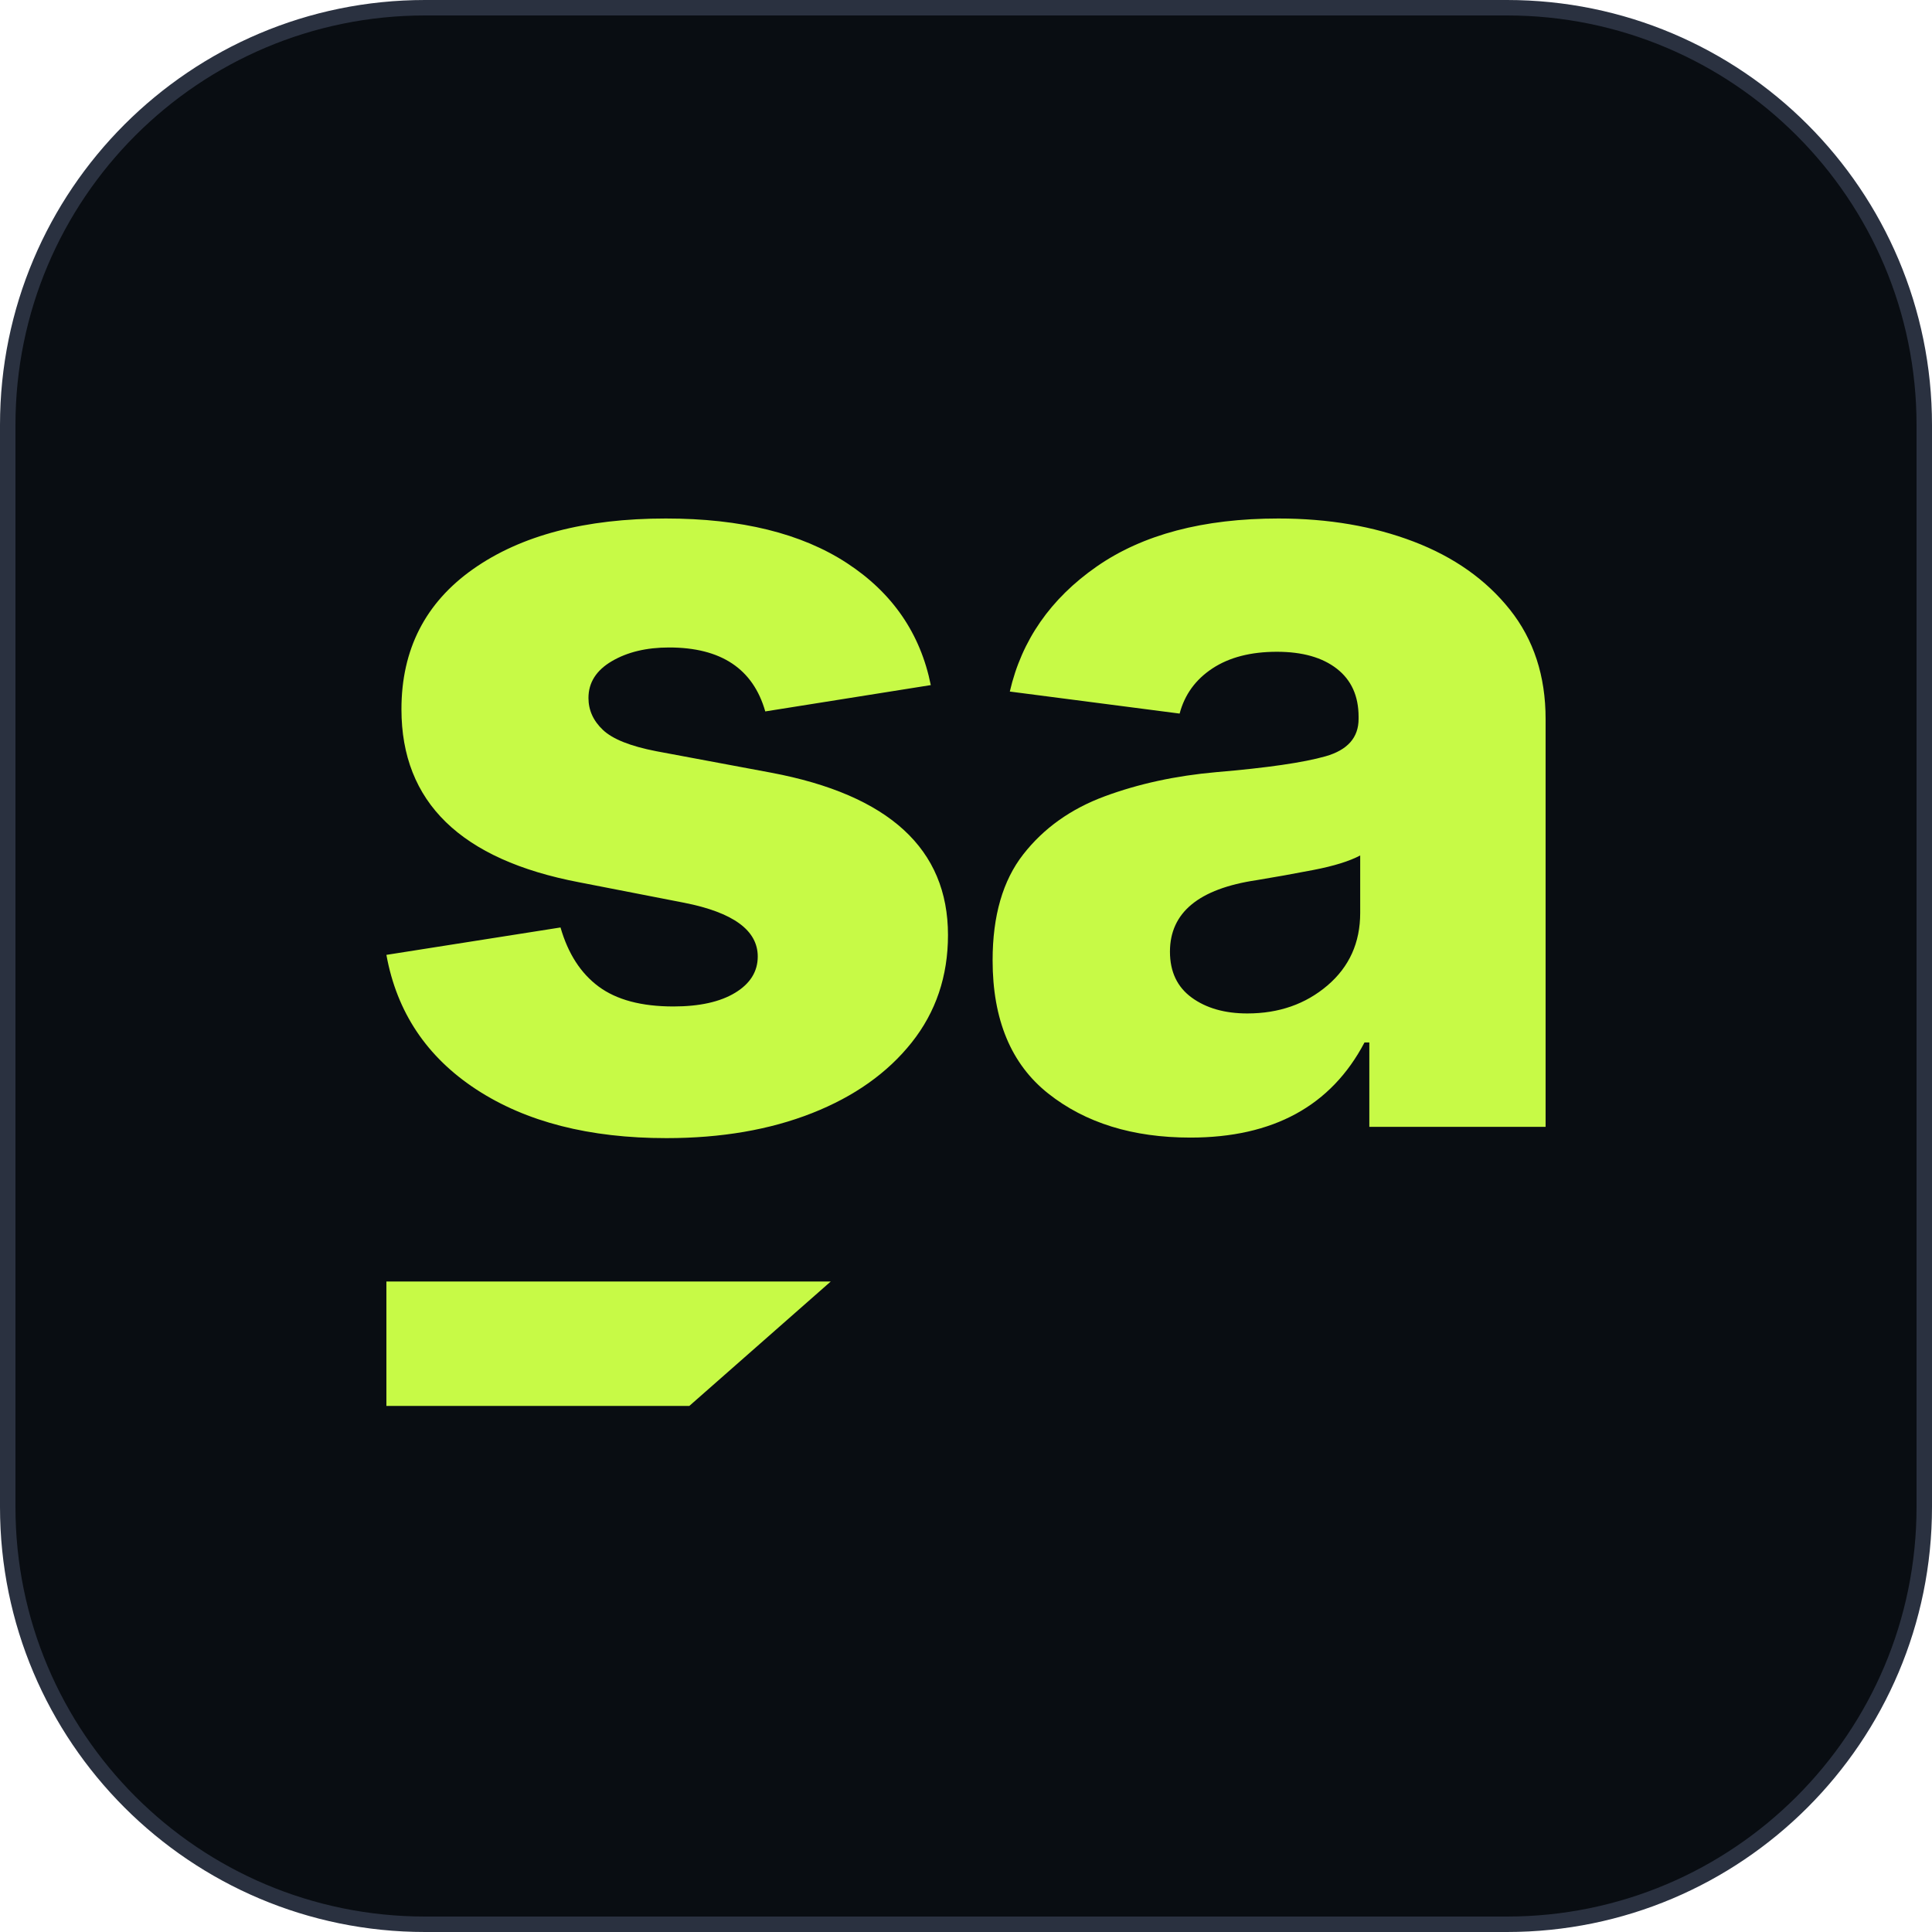
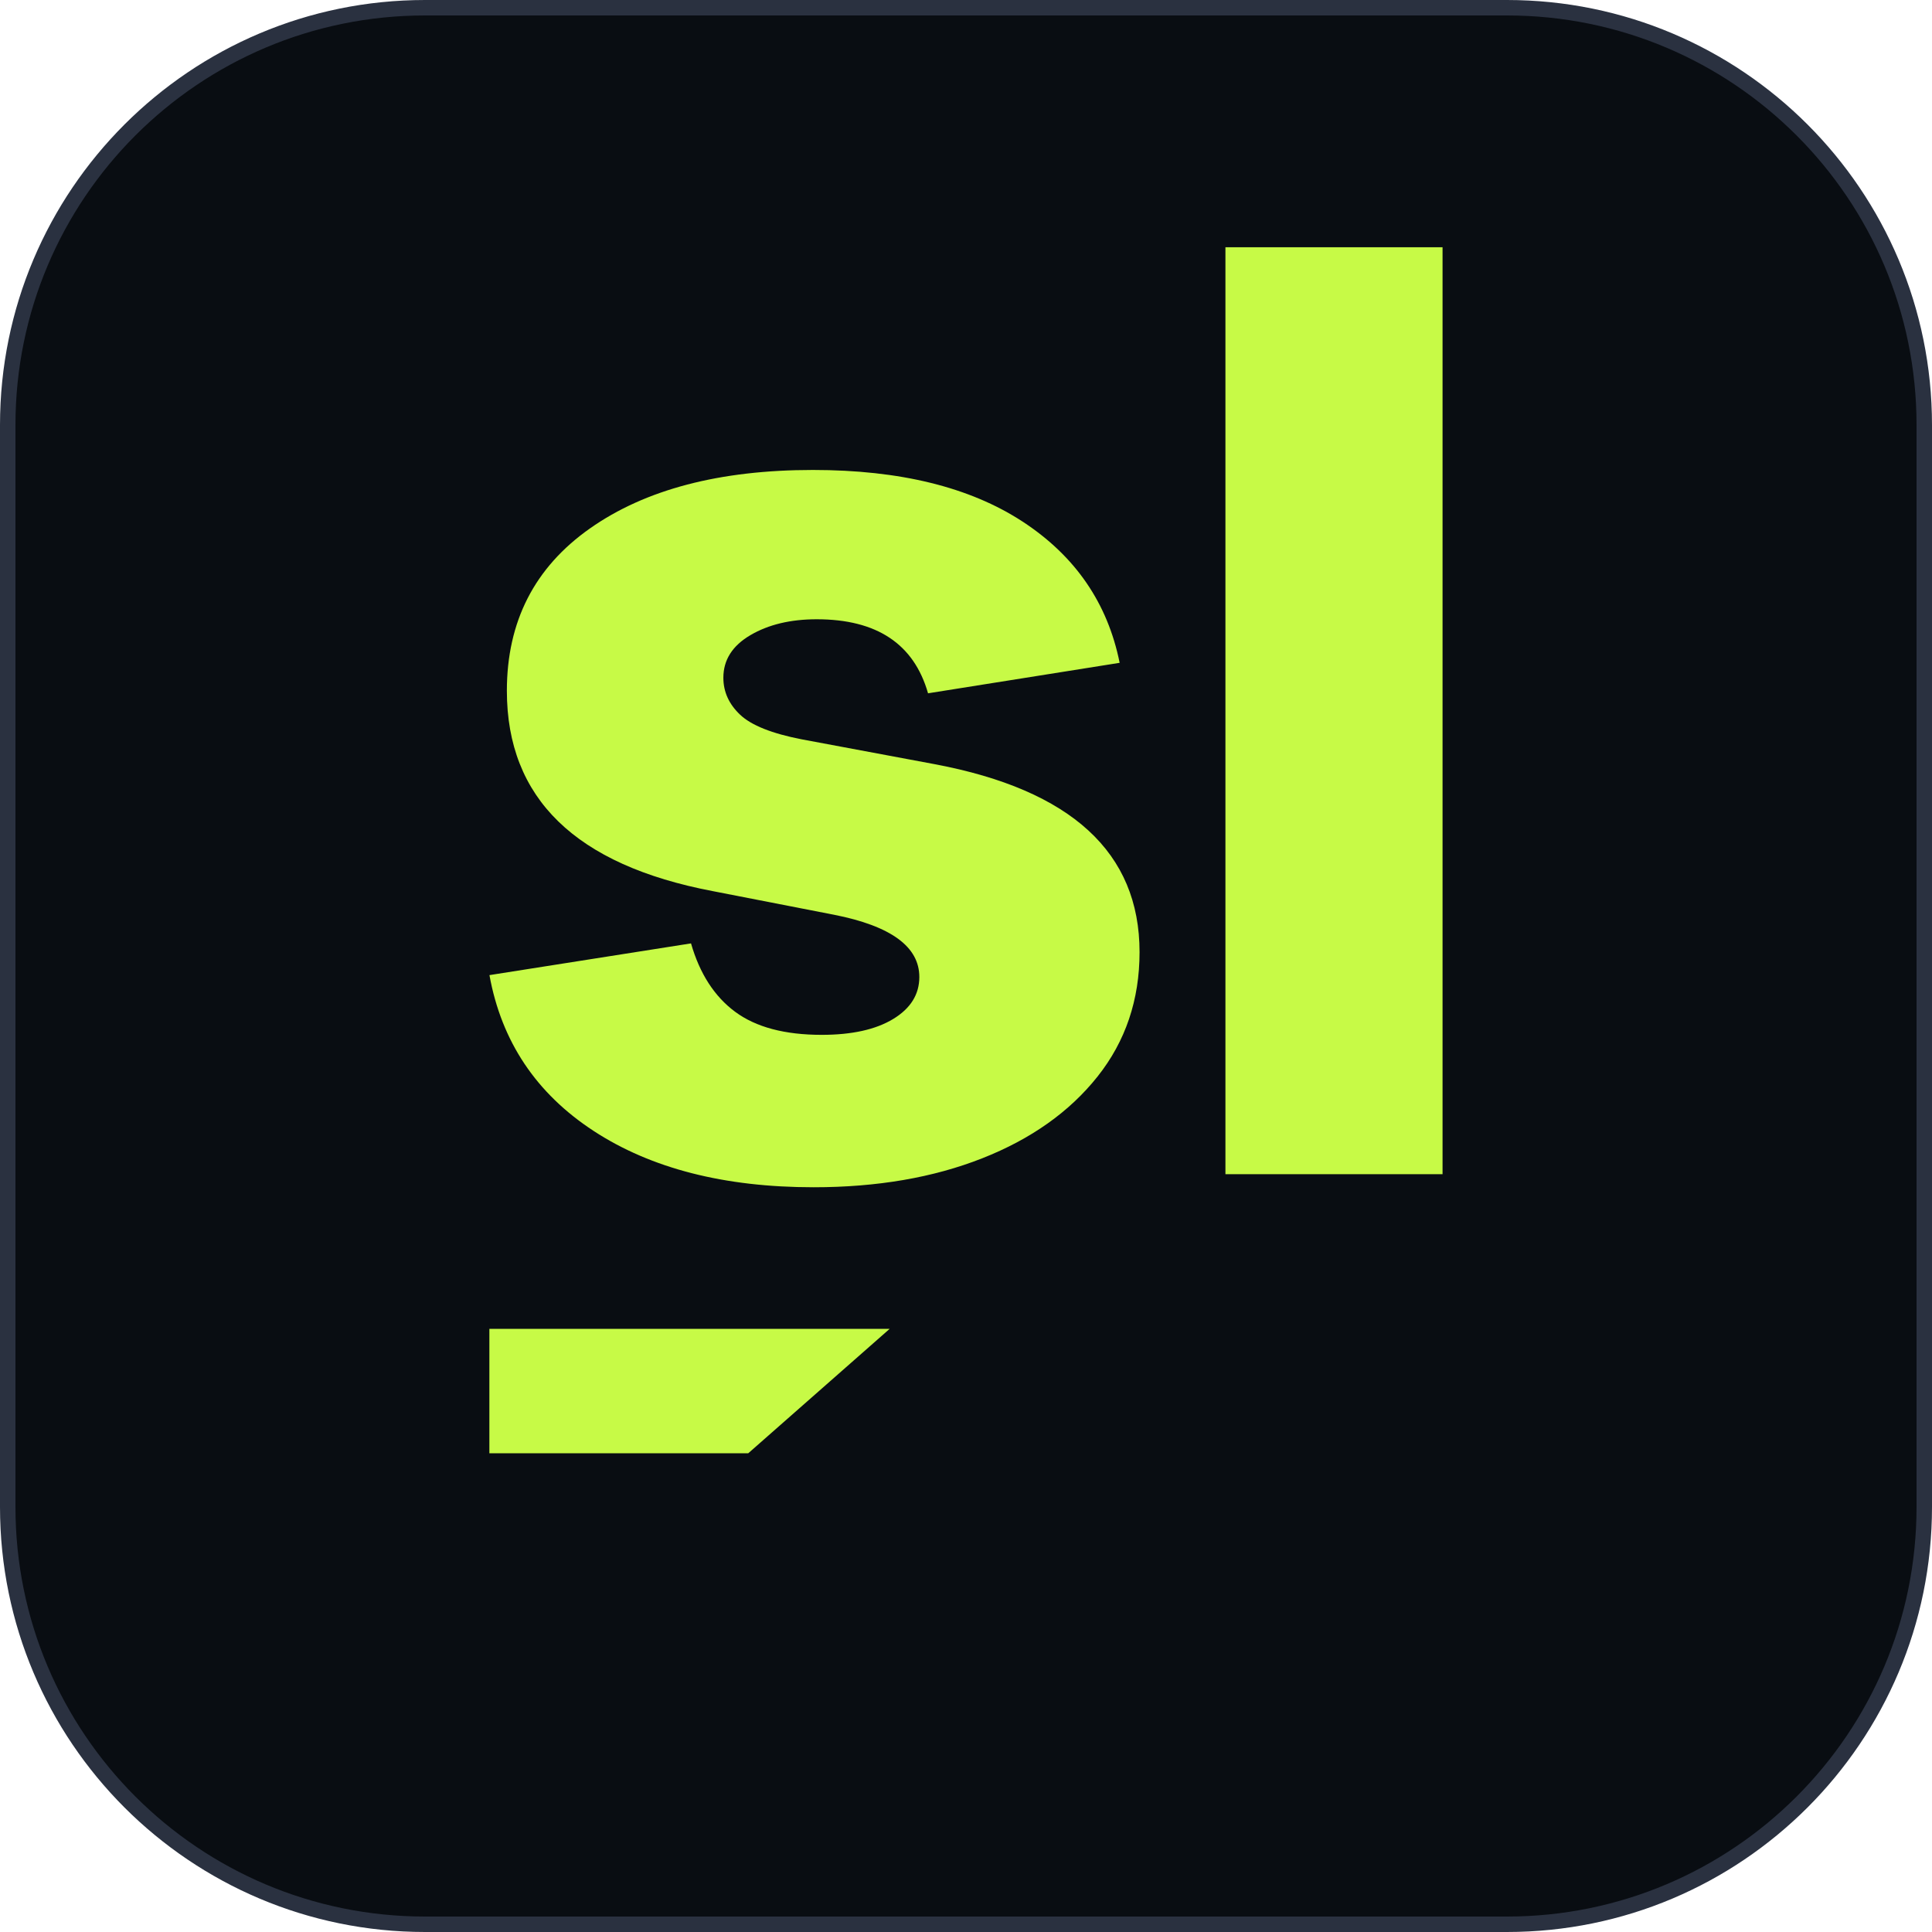
<svg xmlns="http://www.w3.org/2000/svg" viewBox="0 0 1000 1000" width="1000" height="1000">
  <rect x="4" y="4" width="992" height="992" rx="216" fill="#090D12" stroke="#2A3140" stroke-width="8" />
-   <path d="M344.921 589.092Q285.117 589.092 246.592 563.919Q208.067 538.745 200 494.24L290.124 480.054Q295.965 500.359 309.873 510.651Q323.781 520.943 348.537 520.943Q368.842 520.943 380.525 513.85Q392.208 506.757 392.208 495.074Q392.208 474.769 354.1 467.259L299.859 456.689Q207.788 439.165 207.788 367.121Q207.788 320.669 244.923 294.522Q282.057 268.375 344.643 268.375Q403.056 268.375 438.382 291.462Q473.708 314.549 481.775 354.604L396.102 368.234Q386.645 335.133 346.312 335.133Q328.788 335.133 316.688 342.226Q304.588 349.319 304.588 361.28Q304.588 370.737 312.098 377.83Q319.608 384.924 339.636 388.818L399.162 399.944Q490.676 417.19 490.676 483.948Q490.676 515.936 471.9 539.58Q453.125 563.223 420.302 576.158Q387.479 589.092 344.921 589.092ZM616.137 588.814Q571.353 588.814 542.564 566.005Q513.774 543.196 513.774 497.022Q513.774 462.53 529.629 442.224Q545.485 421.919 571.771 412.183Q598.057 402.448 629.489 399.666Q668.987 396.328 686.094 391.46Q703.201 386.592 703.201 372.128V371.016Q703.201 354.882 691.935 346.12Q680.67 337.358 660.921 337.358Q640.615 337.358 627.541 345.981Q614.468 354.604 610.574 369.347L522.676 357.942Q531.855 318.165 567.598 293.27Q603.342 268.375 661.755 268.375Q700.419 268.375 731.712 280.336Q763.005 292.297 781.502 315.523Q800.0 338.749 800.0 372.128V583.251H708.764V539.58H706.26Q680.392 588.814 616.137 588.814ZM645.622 524.559Q670.1 524.559 687.067 510.095Q704.035 495.631 704.035 472.544V442.781Q695.69 447.231 679.835 450.291Q663.98 453.351 650.35 455.576Q605.567 462.252 605.567 492.571Q605.567 508.148 616.832 516.354Q628.098 524.559 645.622 524.559Z" fill="#C7FA46" />
-   <path d="M200.0,663.3 L430.0,663.3 L356.8,727.7 L200.0,727.7 Z" fill="#C7FA46" />
+   <path d="M421.103 614.522Q351.872 614.522 307.274 585.381Q262.677 556.239 253.339 504.719L357.668 488.297Q364.43 511.803 380.53 523.717Q396.63 535.631 425.289 535.631Q448.795 535.631 462.319 527.42Q475.843 519.209 475.843 505.685Q475.843 482.179 431.729 473.485L368.938 461.248Q262.355 440.962 262.355 357.563Q262.355 303.789 305.342 273.52Q348.33 243.252 420.781 243.252Q488.401 243.252 529.296 269.978Q570.19 296.705 579.528 343.073L480.351 358.851Q469.403 320.533 422.713 320.533Q402.426 320.533 388.419 328.744Q374.412 336.955 374.412 350.801Q374.412 361.749 383.106 369.96Q391.8 378.171 414.985 382.679L483.893 395.56Q589.833 415.524 589.833 492.805Q589.833 529.835 568.097 557.205Q546.362 584.576 508.366 599.549Q470.369 614.522 421.103 614.522ZM746.661 127.975V607.76H634.282V127.975Z" fill="#C7FA46" />
+   <path d="M253.3,687.8 L460.5,687.8 L387.3,752.2 L253.3,752.2 Z" fill="#C7FA46" />
</svg>
